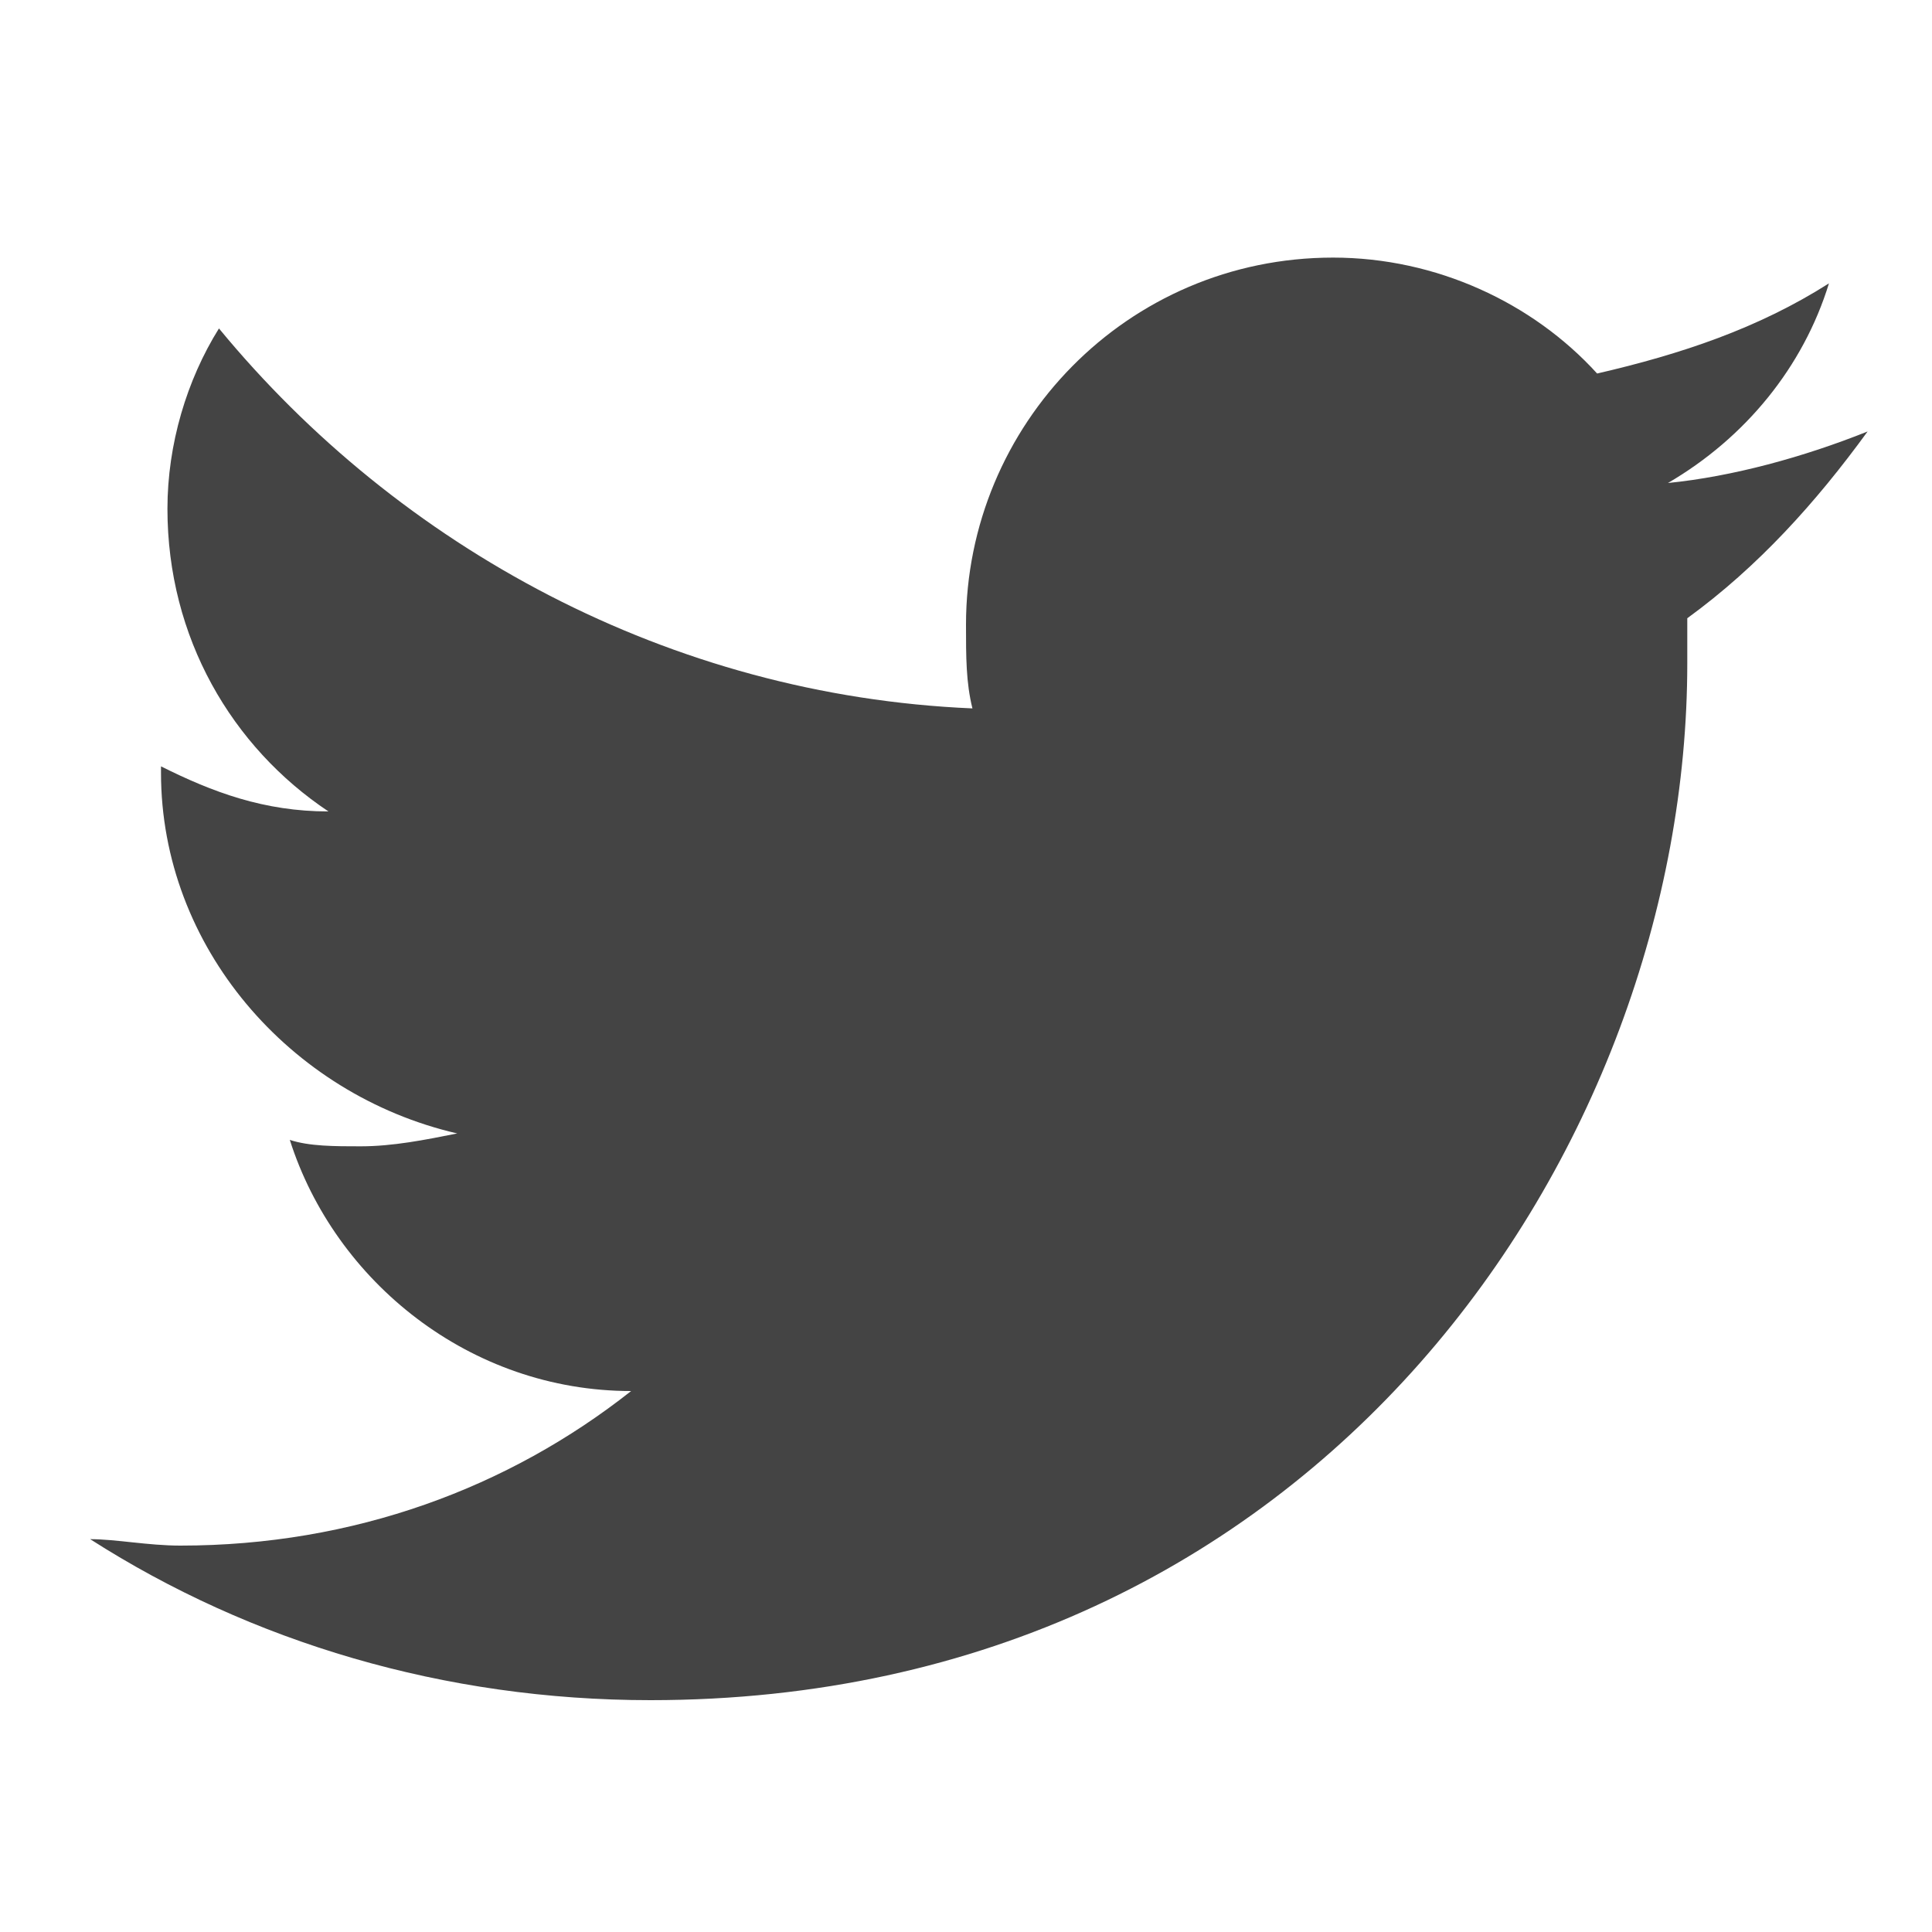
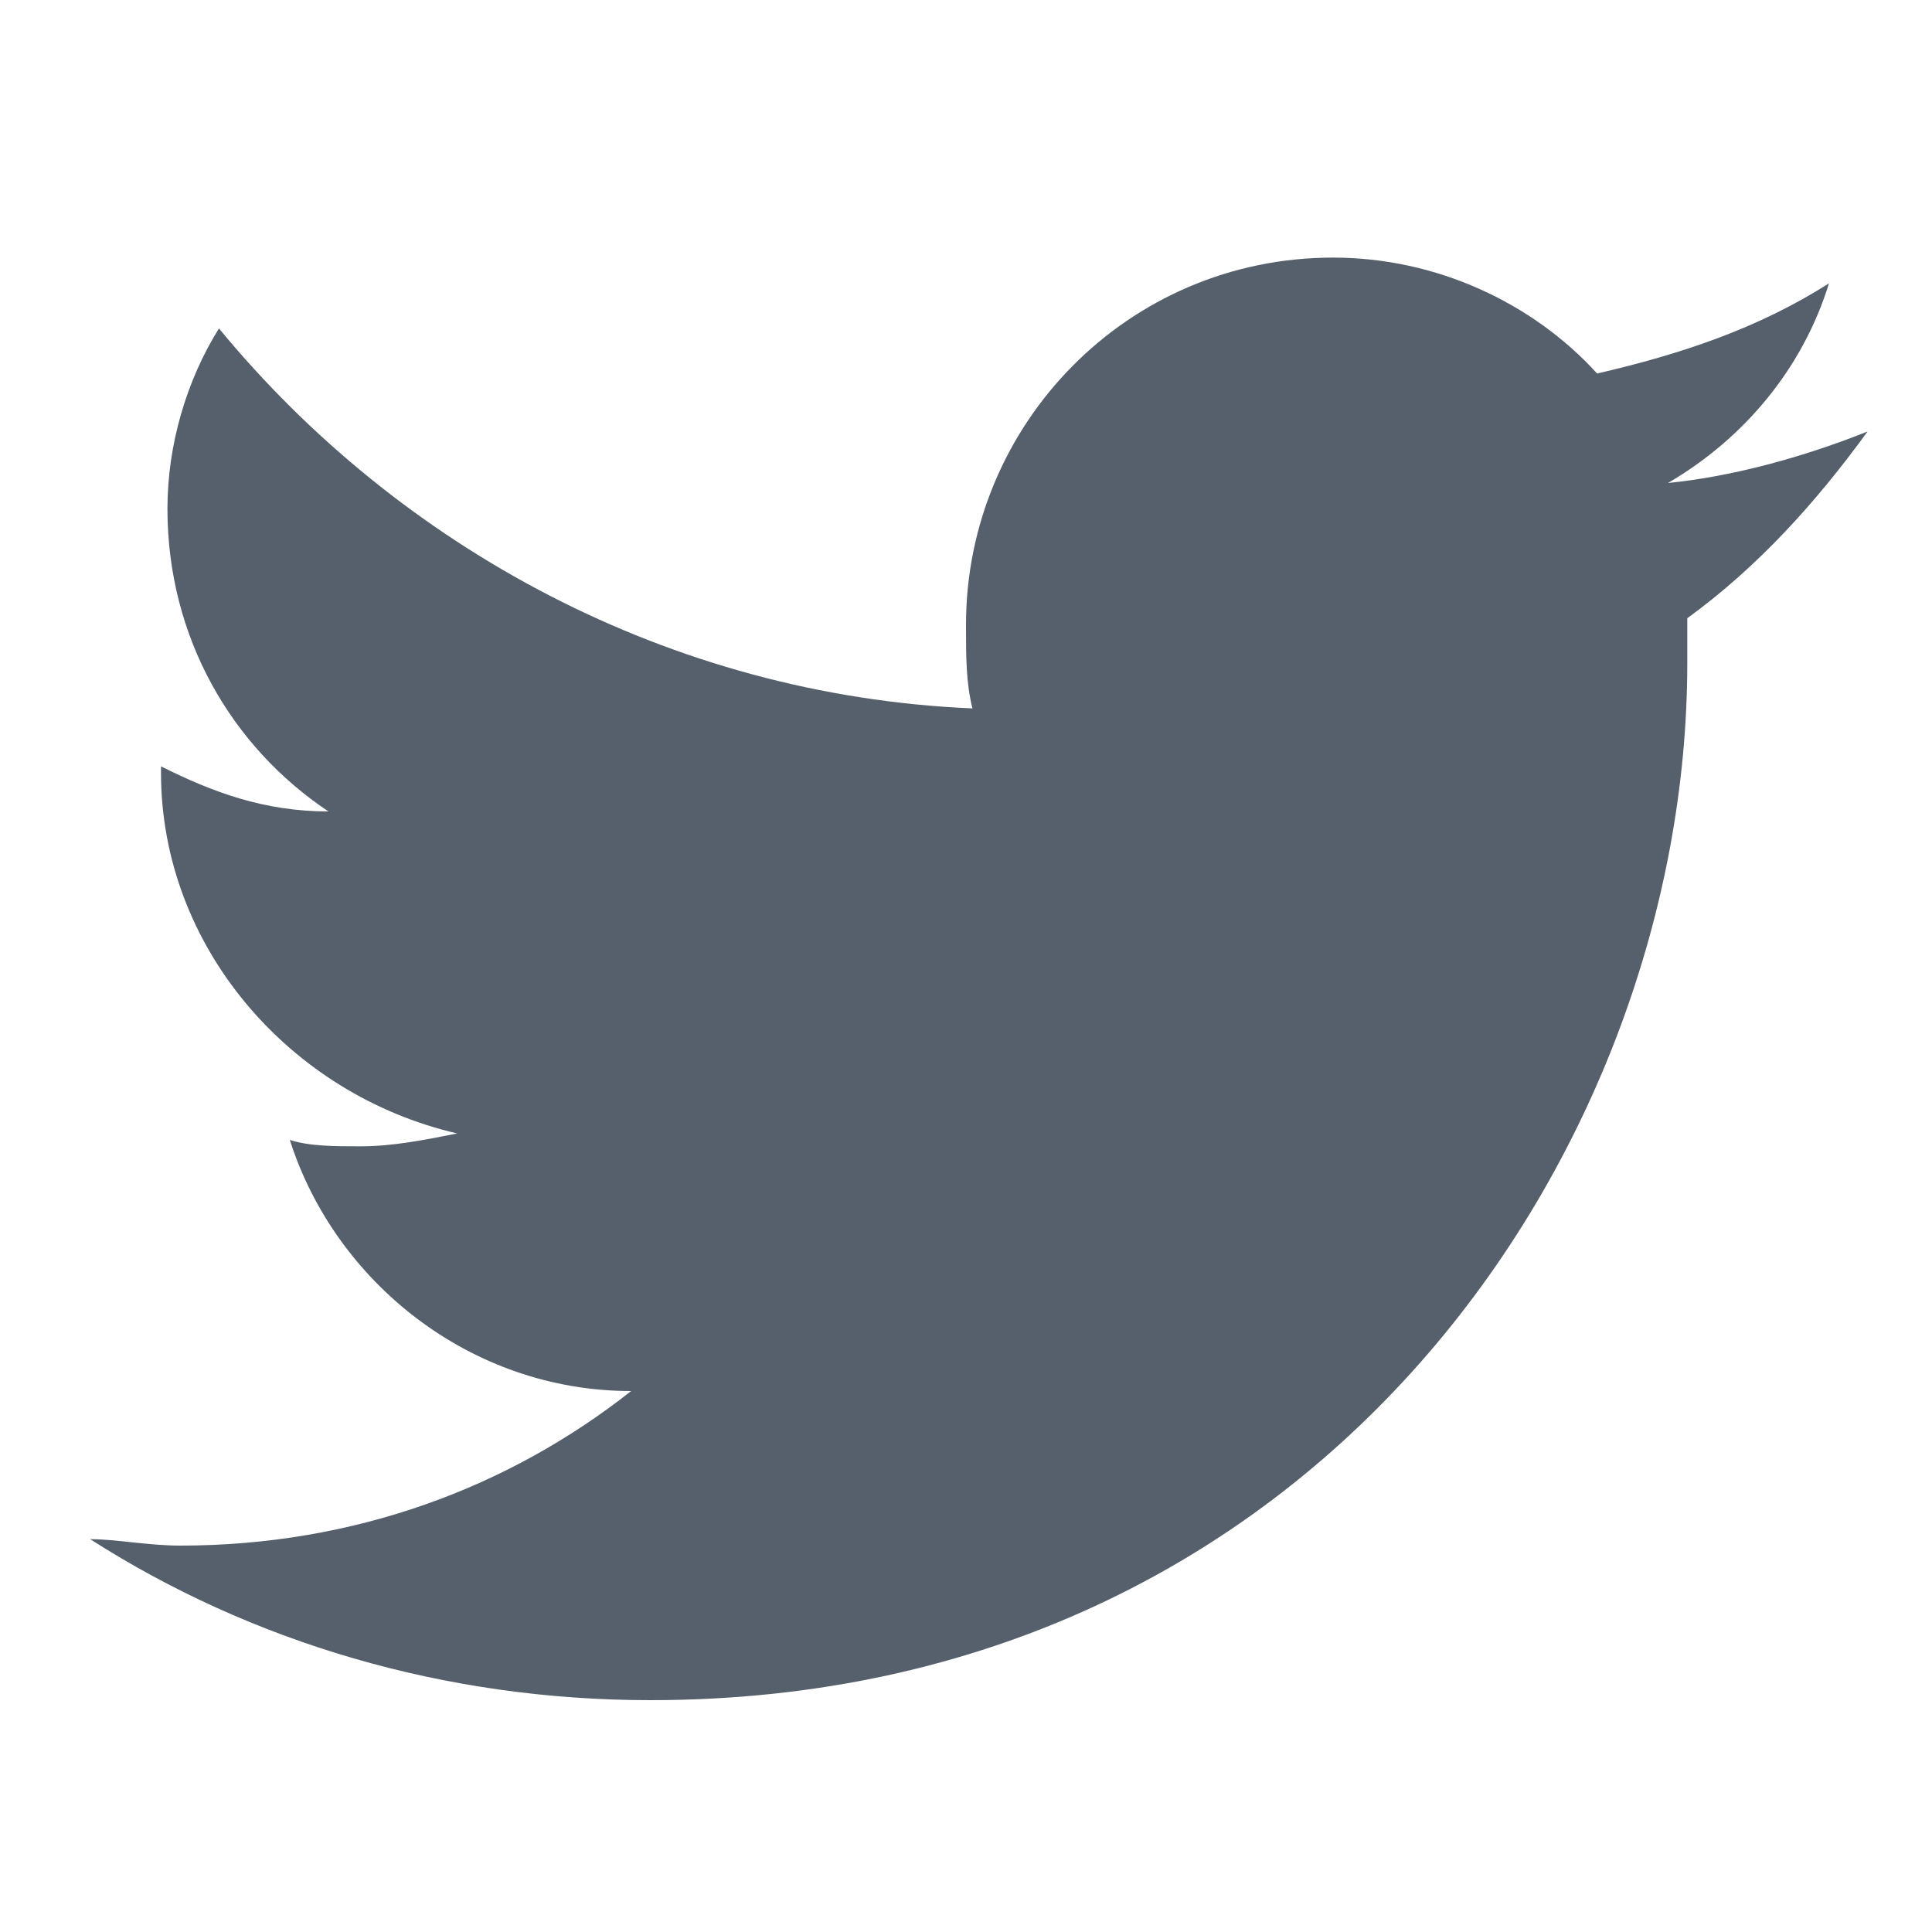
<svg xmlns="http://www.w3.org/2000/svg" version="1.1" x="0px" y="0px" viewBox="0 0 30 30" enable-background="new 0 0 30 30" xml:space="preserve">
  <g id="Background_xA0_Image_1_">
</g>
  <g id="Row_1_1_">
    <g>
-       <path fill="#444" d="M26.2,9.6c0,0.2,0,0.5,0,0.7c0,7.5-5.7,16.1-16.1,16.1c-3.2,0-6.2-0.9-8.7-2.5C1.8,23.9,2.3,24,2.8,24    c2.7,0,5.1-0.9,7-2.4c-2.5,0-4.6-1.7-5.3-3.9c0.3,0.1,0.7,0.1,1.1,0.1c0.5,0,1-0.1,1.5-0.2C4.5,17,2.5,14.7,2.5,12c0,0,0,0,0-0.1    c0.8,0.4,1.6,0.7,2.6,0.7c-1.5-1-2.5-2.7-2.5-4.7c0-1,0.3-2,0.8-2.8c2.8,3.4,7,5.7,11.7,5.9c-0.1-0.4-0.1-0.8-0.1-1.3    c0-3.1,2.5-5.7,5.7-5.7c1.6,0,3.1,0.7,4.1,1.8c1.3-0.3,2.5-0.7,3.6-1.4c-0.4,1.3-1.3,2.4-2.5,3.1C26.9,7.4,28,7.1,29,6.7    C28.2,7.8,27.3,8.8,26.2,9.6z" />
+       <path fill="#55606c" d="M26.2,9.6c0,0.2,0,0.5,0,0.7c0,7.5-5.7,16.1-16.1,16.1c-3.2,0-6.2-0.9-8.7-2.5C1.8,23.9,2.3,24,2.8,24    c2.7,0,5.1-0.9,7-2.4c-2.5,0-4.6-1.7-5.3-3.9c0.3,0.1,0.7,0.1,1.1,0.1c0.5,0,1-0.1,1.5-0.2C4.5,17,2.5,14.7,2.5,12c0,0,0,0,0-0.1    c0.8,0.4,1.6,0.7,2.6,0.7c-1.5-1-2.5-2.7-2.5-4.7c0-1,0.3-2,0.8-2.8c2.8,3.4,7,5.7,11.7,5.9c-0.1-0.4-0.1-0.8-0.1-1.3    c0-3.1,2.5-5.7,5.7-5.7c1.6,0,3.1,0.7,4.1,1.8c1.3-0.3,2.5-0.7,3.6-1.4c-0.4,1.3-1.3,2.4-2.5,3.1C26.9,7.4,28,7.1,29,6.7    C28.2,7.8,27.3,8.8,26.2,9.6z" />
    </g>
  </g>
</svg>
